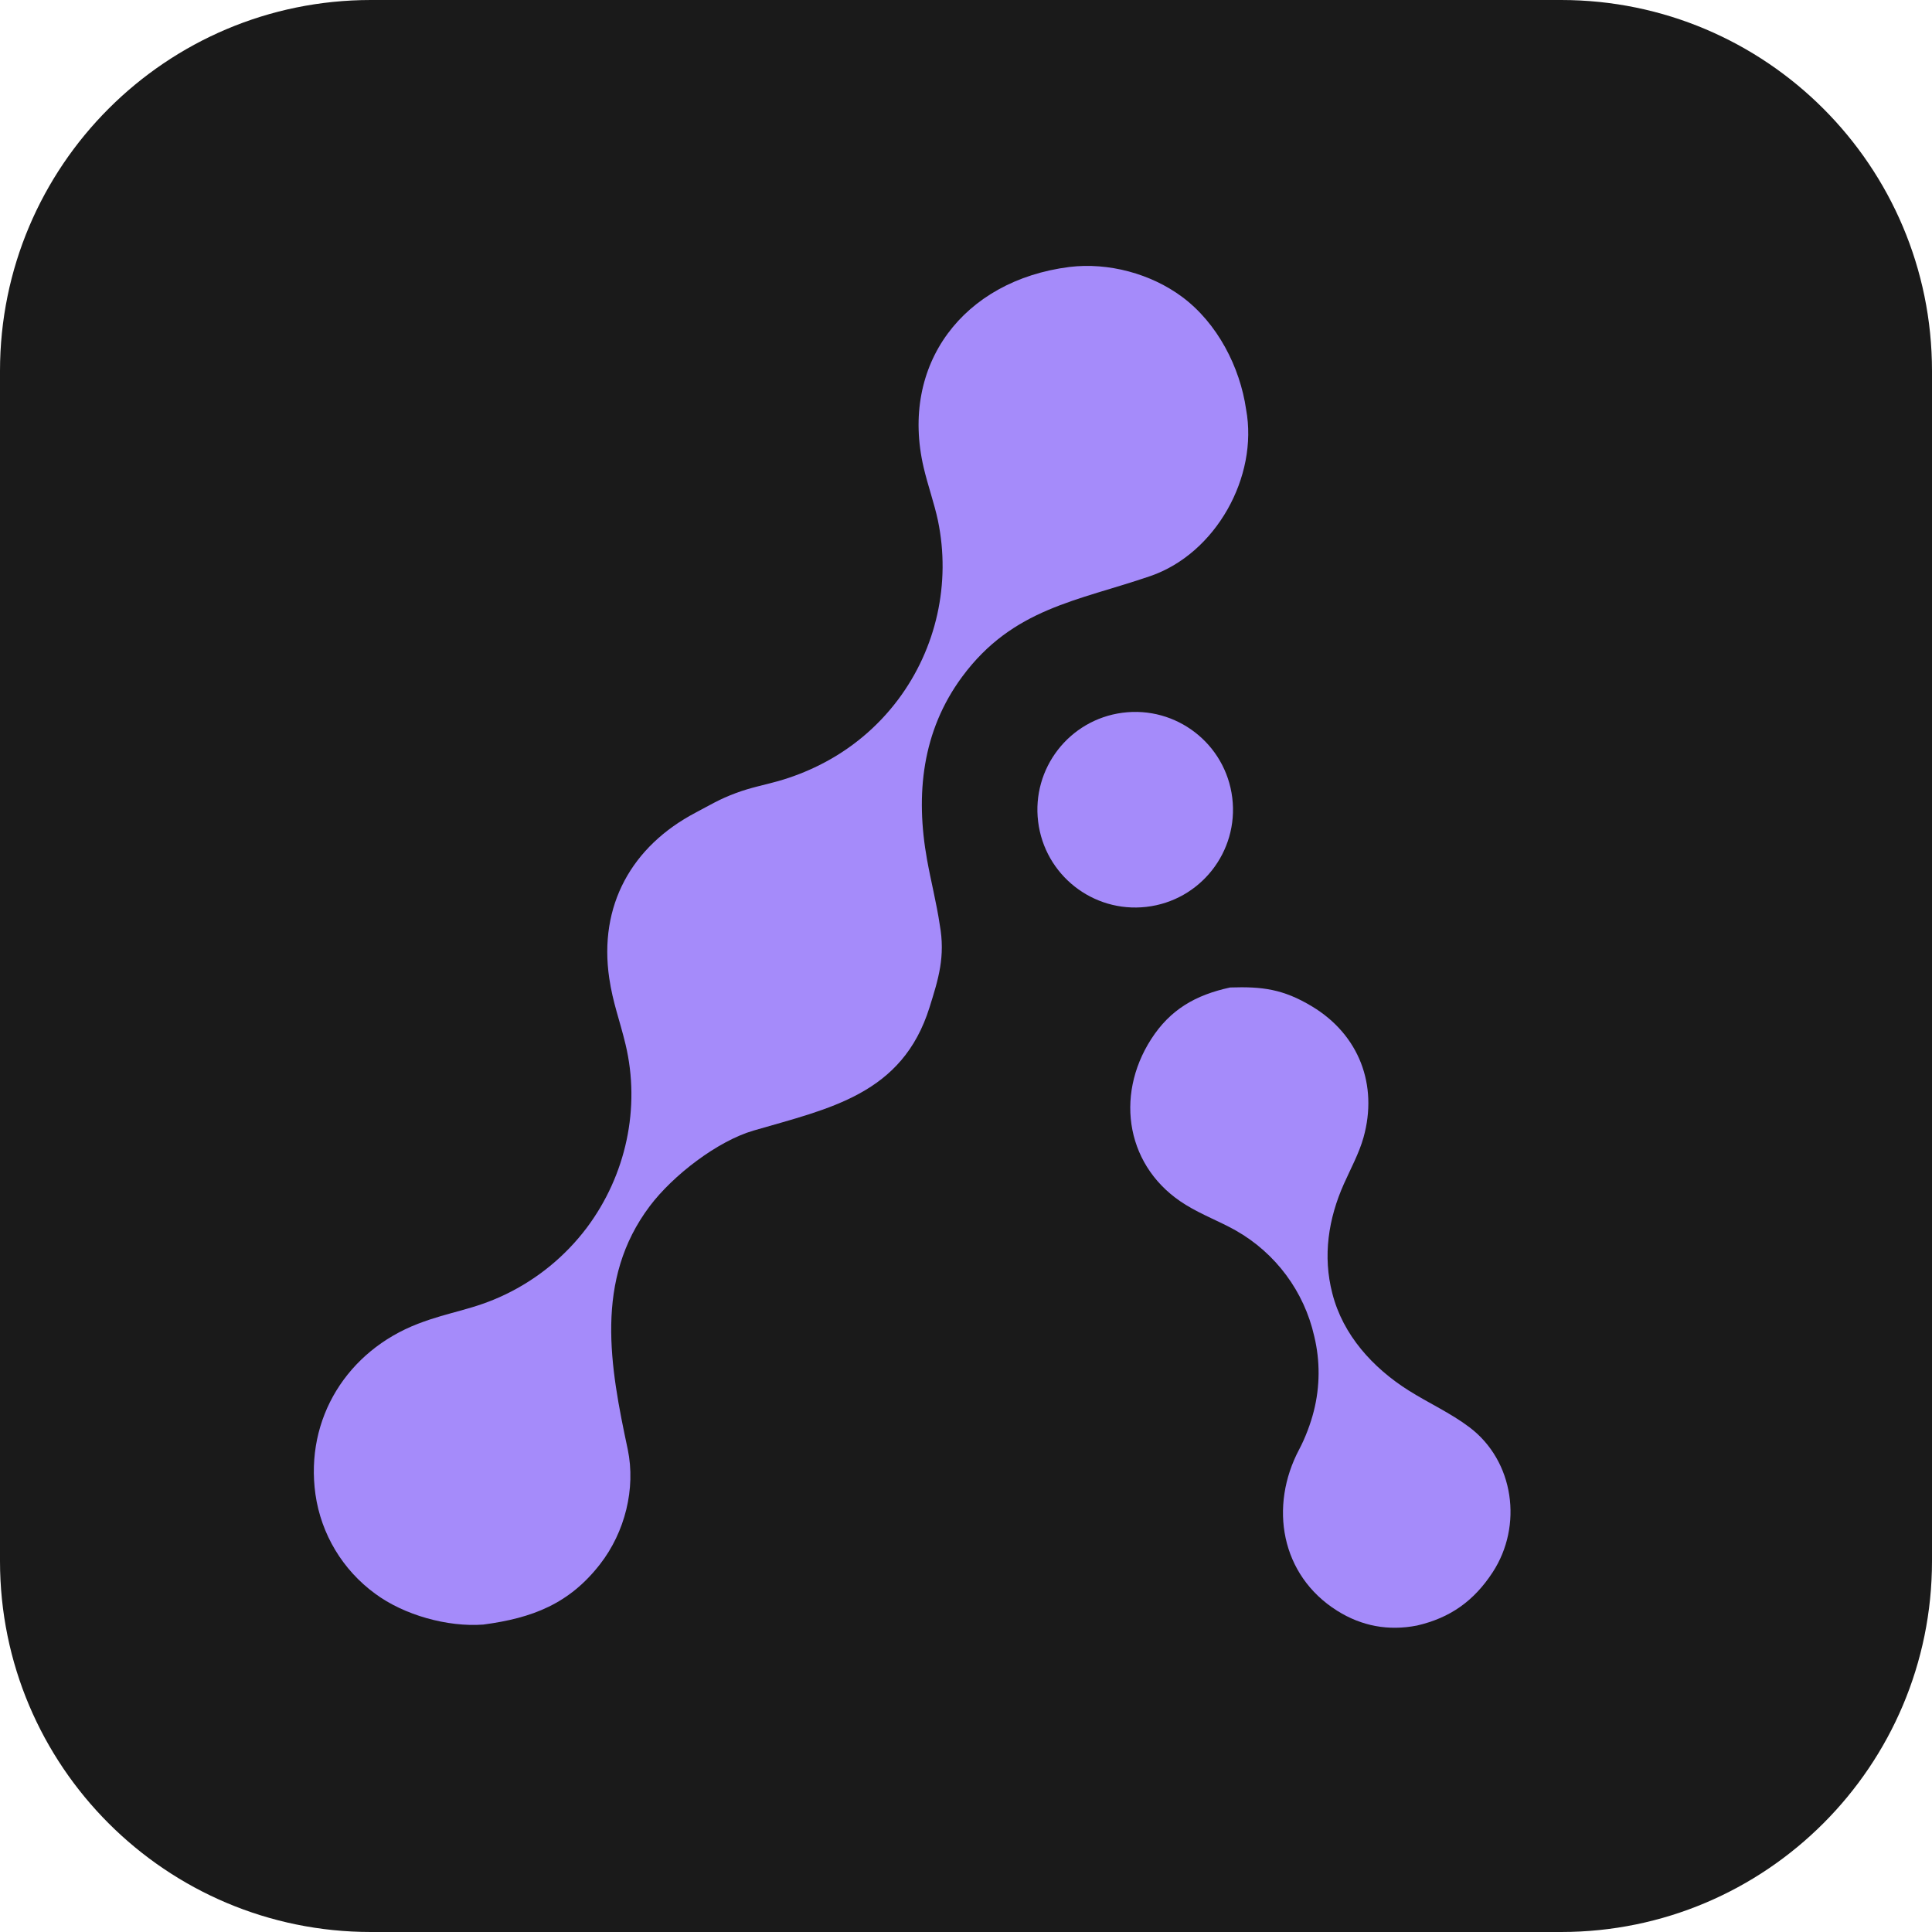
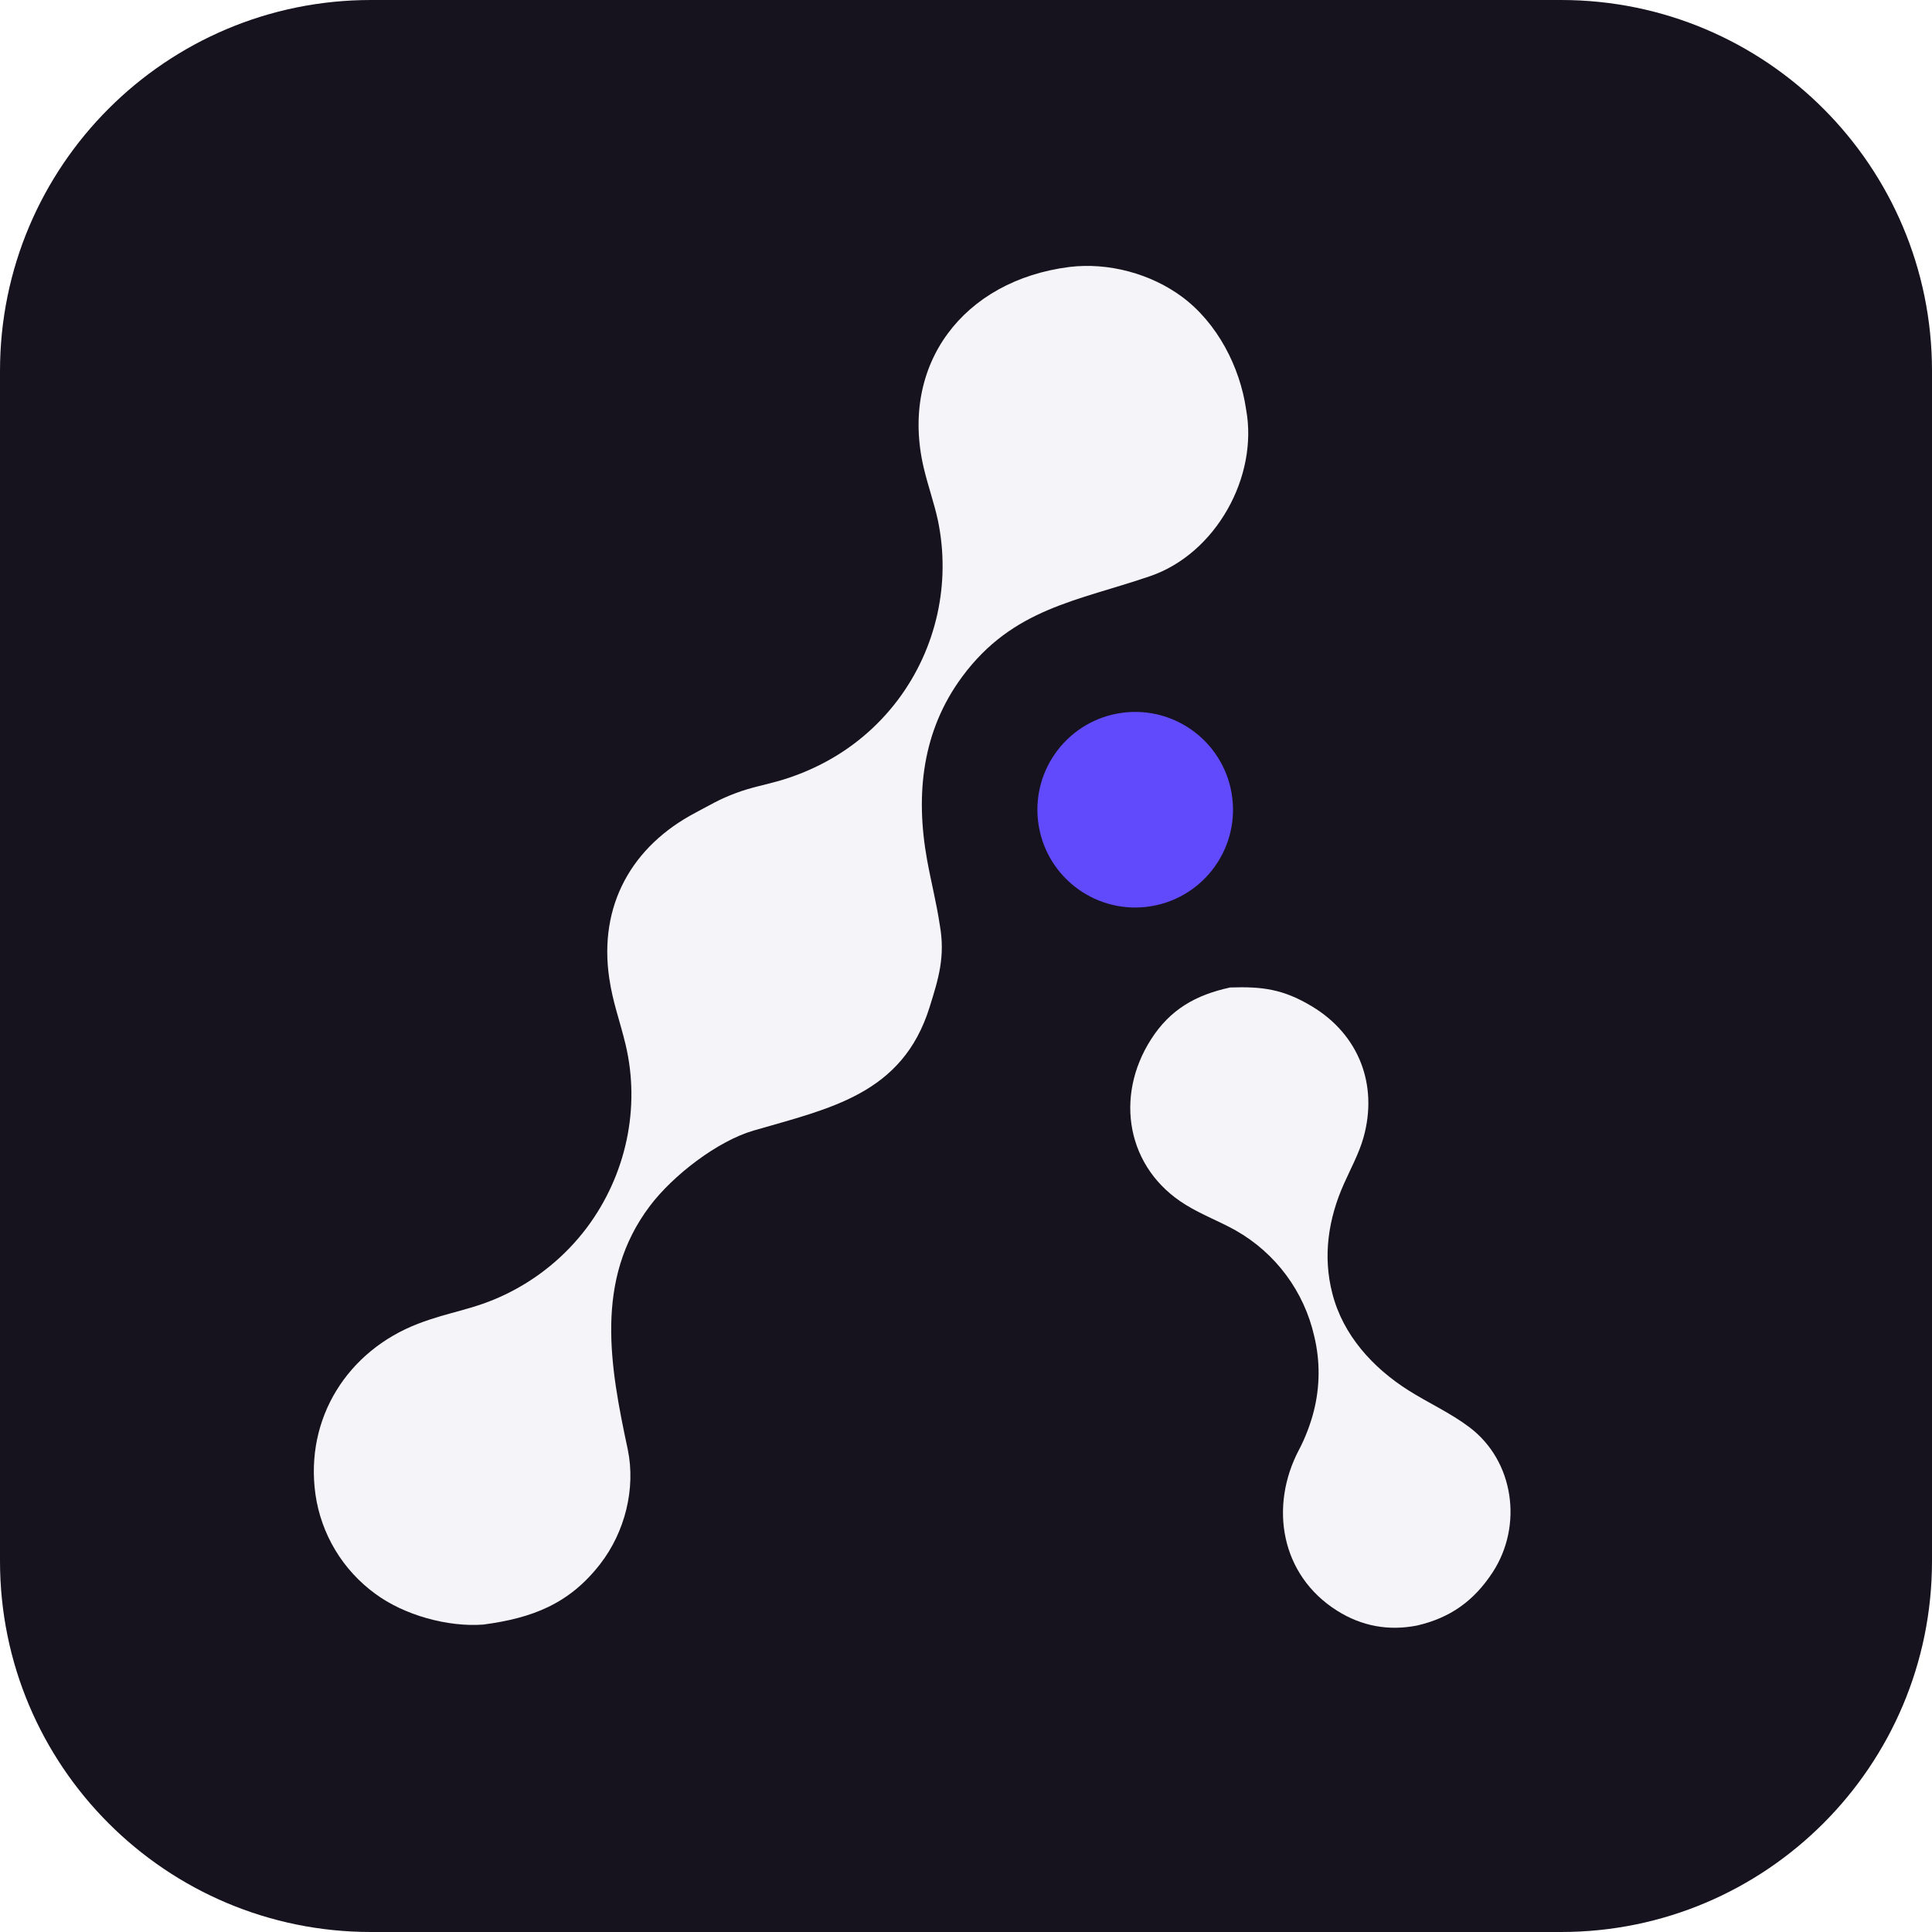
<svg xmlns="http://www.w3.org/2000/svg" width="500" height="500" viewBox="0 0 500 500" fill="none">
-   <rect width="500" height="500" rx="96" fill="#1a1a1a" />
-   <path d="M276.782 69.088C286.857 67.865 297.867 70.823 305.977 76.866C315.049 83.626 320.907 94.966 322.489 105.953C325.704 123.367 314.654 143.262 297.702 149.088C278.882 155.554 262.127 157.382 248.996 175.154C238.646 189.162 236.865 205.564 239.927 222.534C240.926 228.073 242.377 233.734 243.206 239.322C244.684 247.572 242.88 253.308 240.555 260.728C233.515 283.203 214.759 286.84 195.02 292.59C185.661 295.318 174.163 304.178 168.174 312.123C153.751 331.255 157.877 353.633 162.47 375.145C164.556 385.245 161.749 396.493 155.315 404.783C147.312 415.095 137.76 418.76 125.056 420.44C115.821 421.128 104.542 417.978 97.09 412.445C88.681 406.308 83.108 397.035 81.636 386.73C78.888 367.03 89.944 349.608 108.191 342.585C116.516 339.38 122.456 339.025 130.805 334.995C139.09 331.013 146.302 325.105 151.838 317.768C162.043 304.153 165.815 286.675 161.881 270.253C160.388 264.02 158.618 259.575 157.67 253.143C154.909 234.394 163.445 219.011 180.068 210.285C183.825 208.312 186.114 206.854 190.461 205.239C194.391 203.778 197.457 203.256 201.398 202.15C205.083 201.102 208.663 199.712 212.089 197.997C220.099 194.012 227.066 188.209 232.433 181.051C242.352 167.8 246.105 150.928 242.738 134.721C241.776 130.206 240.117 125.609 239.034 120.963C232.831 94.361 249.234 72.583 276.782 69.088Z" fill="#A58BFA" />
-   <path d="M318.349 255.56C326.639 255.29 332.064 255.947 339.554 260.46C351.706 267.782 356.684 280.765 352.874 294.382C351.736 298.45 349.541 302.485 347.814 306.355C343.779 315.385 342.291 325.075 344.809 334.74C347.549 345.515 355.294 353.992 364.506 359.825C369.739 363.127 375.291 365.61 380.254 369.342C391.904 378.107 394.161 394.892 386.284 406.93C381.456 414.307 375.341 418.7 366.724 420.687C359.306 422.137 352.391 420.84 346.059 416.862C331.441 407.677 328.396 389.84 336.239 375.08C337.769 372.202 339.214 368.395 340.004 365.217C341.626 358.852 341.666 352.185 340.119 345.8C337.506 334.237 330.144 324.312 319.836 318.46C315.571 316.057 311.221 314.477 306.884 311.82C291.536 302.417 288.376 283.797 297.906 268.952C302.861 261.232 309.429 257.502 318.349 255.56Z" fill="#A58BFA" />
-   <path d="M290.475 184.463C304.423 182.622 317.195 192.506 318.91 206.469C320.625 220.431 310.625 233.113 296.648 234.702C282.848 236.271 270.363 226.426 268.668 212.641C266.975 198.856 276.708 186.281 290.475 184.463Z" fill="#A58BFA" />
+   <rect width="500" height="500" rx="96" fill="#16131f" />
+   <path d="M276.782 69.088C286.857 67.865 297.867 70.823 305.977 76.866C315.049 83.626 320.907 94.966 322.489 105.953C325.704 123.367 314.654 143.262 297.702 149.088C278.882 155.554 262.127 157.382 248.996 175.154C238.646 189.162 236.865 205.564 239.927 222.534C240.926 228.073 242.377 233.734 243.206 239.322C244.684 247.572 242.88 253.308 240.555 260.728C233.515 283.203 214.759 286.84 195.02 292.59C185.661 295.318 174.163 304.178 168.174 312.123C153.751 331.255 157.877 353.633 162.47 375.145C164.556 385.245 161.749 396.493 155.315 404.783C147.312 415.095 137.76 418.76 125.056 420.44C115.821 421.128 104.542 417.978 97.09 412.445C88.681 406.308 83.108 397.035 81.636 386.73C78.888 367.03 89.944 349.608 108.191 342.585C116.516 339.38 122.456 339.025 130.805 334.995C139.09 331.013 146.302 325.105 151.838 317.768C162.043 304.153 165.815 286.675 161.881 270.253C160.388 264.02 158.618 259.575 157.67 253.143C154.909 234.394 163.445 219.011 180.068 210.285C183.825 208.312 186.114 206.854 190.461 205.239C194.391 203.778 197.457 203.256 201.398 202.15C205.083 201.102 208.663 199.712 212.089 197.997C220.099 194.012 227.066 188.209 232.433 181.051C242.352 167.8 246.105 150.928 242.738 134.721C241.776 130.206 240.117 125.609 239.034 120.963C232.831 94.361 249.234 72.583 276.782 69.088Z" fill="#f5f4f8" />
+   <path d="M318.349 255.56C326.639 255.29 332.064 255.947 339.554 260.46C351.706 267.782 356.684 280.765 352.874 294.382C351.736 298.45 349.541 302.485 347.814 306.355C343.779 315.385 342.291 325.075 344.809 334.74C347.549 345.515 355.294 353.992 364.506 359.825C369.739 363.127 375.291 365.61 380.254 369.342C391.904 378.107 394.161 394.892 386.284 406.93C381.456 414.307 375.341 418.7 366.724 420.687C359.306 422.137 352.391 420.84 346.059 416.862C331.441 407.677 328.396 389.84 336.239 375.08C337.769 372.202 339.214 368.395 340.004 365.217C341.626 358.852 341.666 352.185 340.119 345.8C337.506 334.237 330.144 324.312 319.836 318.46C315.571 316.057 311.221 314.477 306.884 311.82C291.536 302.417 288.376 283.797 297.906 268.952C302.861 261.232 309.429 257.502 318.349 255.56Z" fill="#f5f4f8" />
+   <path d="M290.475 184.463C304.423 182.622 317.195 192.506 318.91 206.469C320.625 220.431 310.625 233.113 296.648 234.702C282.848 236.271 270.363 226.426 268.668 212.641C266.975 198.856 276.708 186.281 290.475 184.463Z" fill="#614afc" />
</svg>
